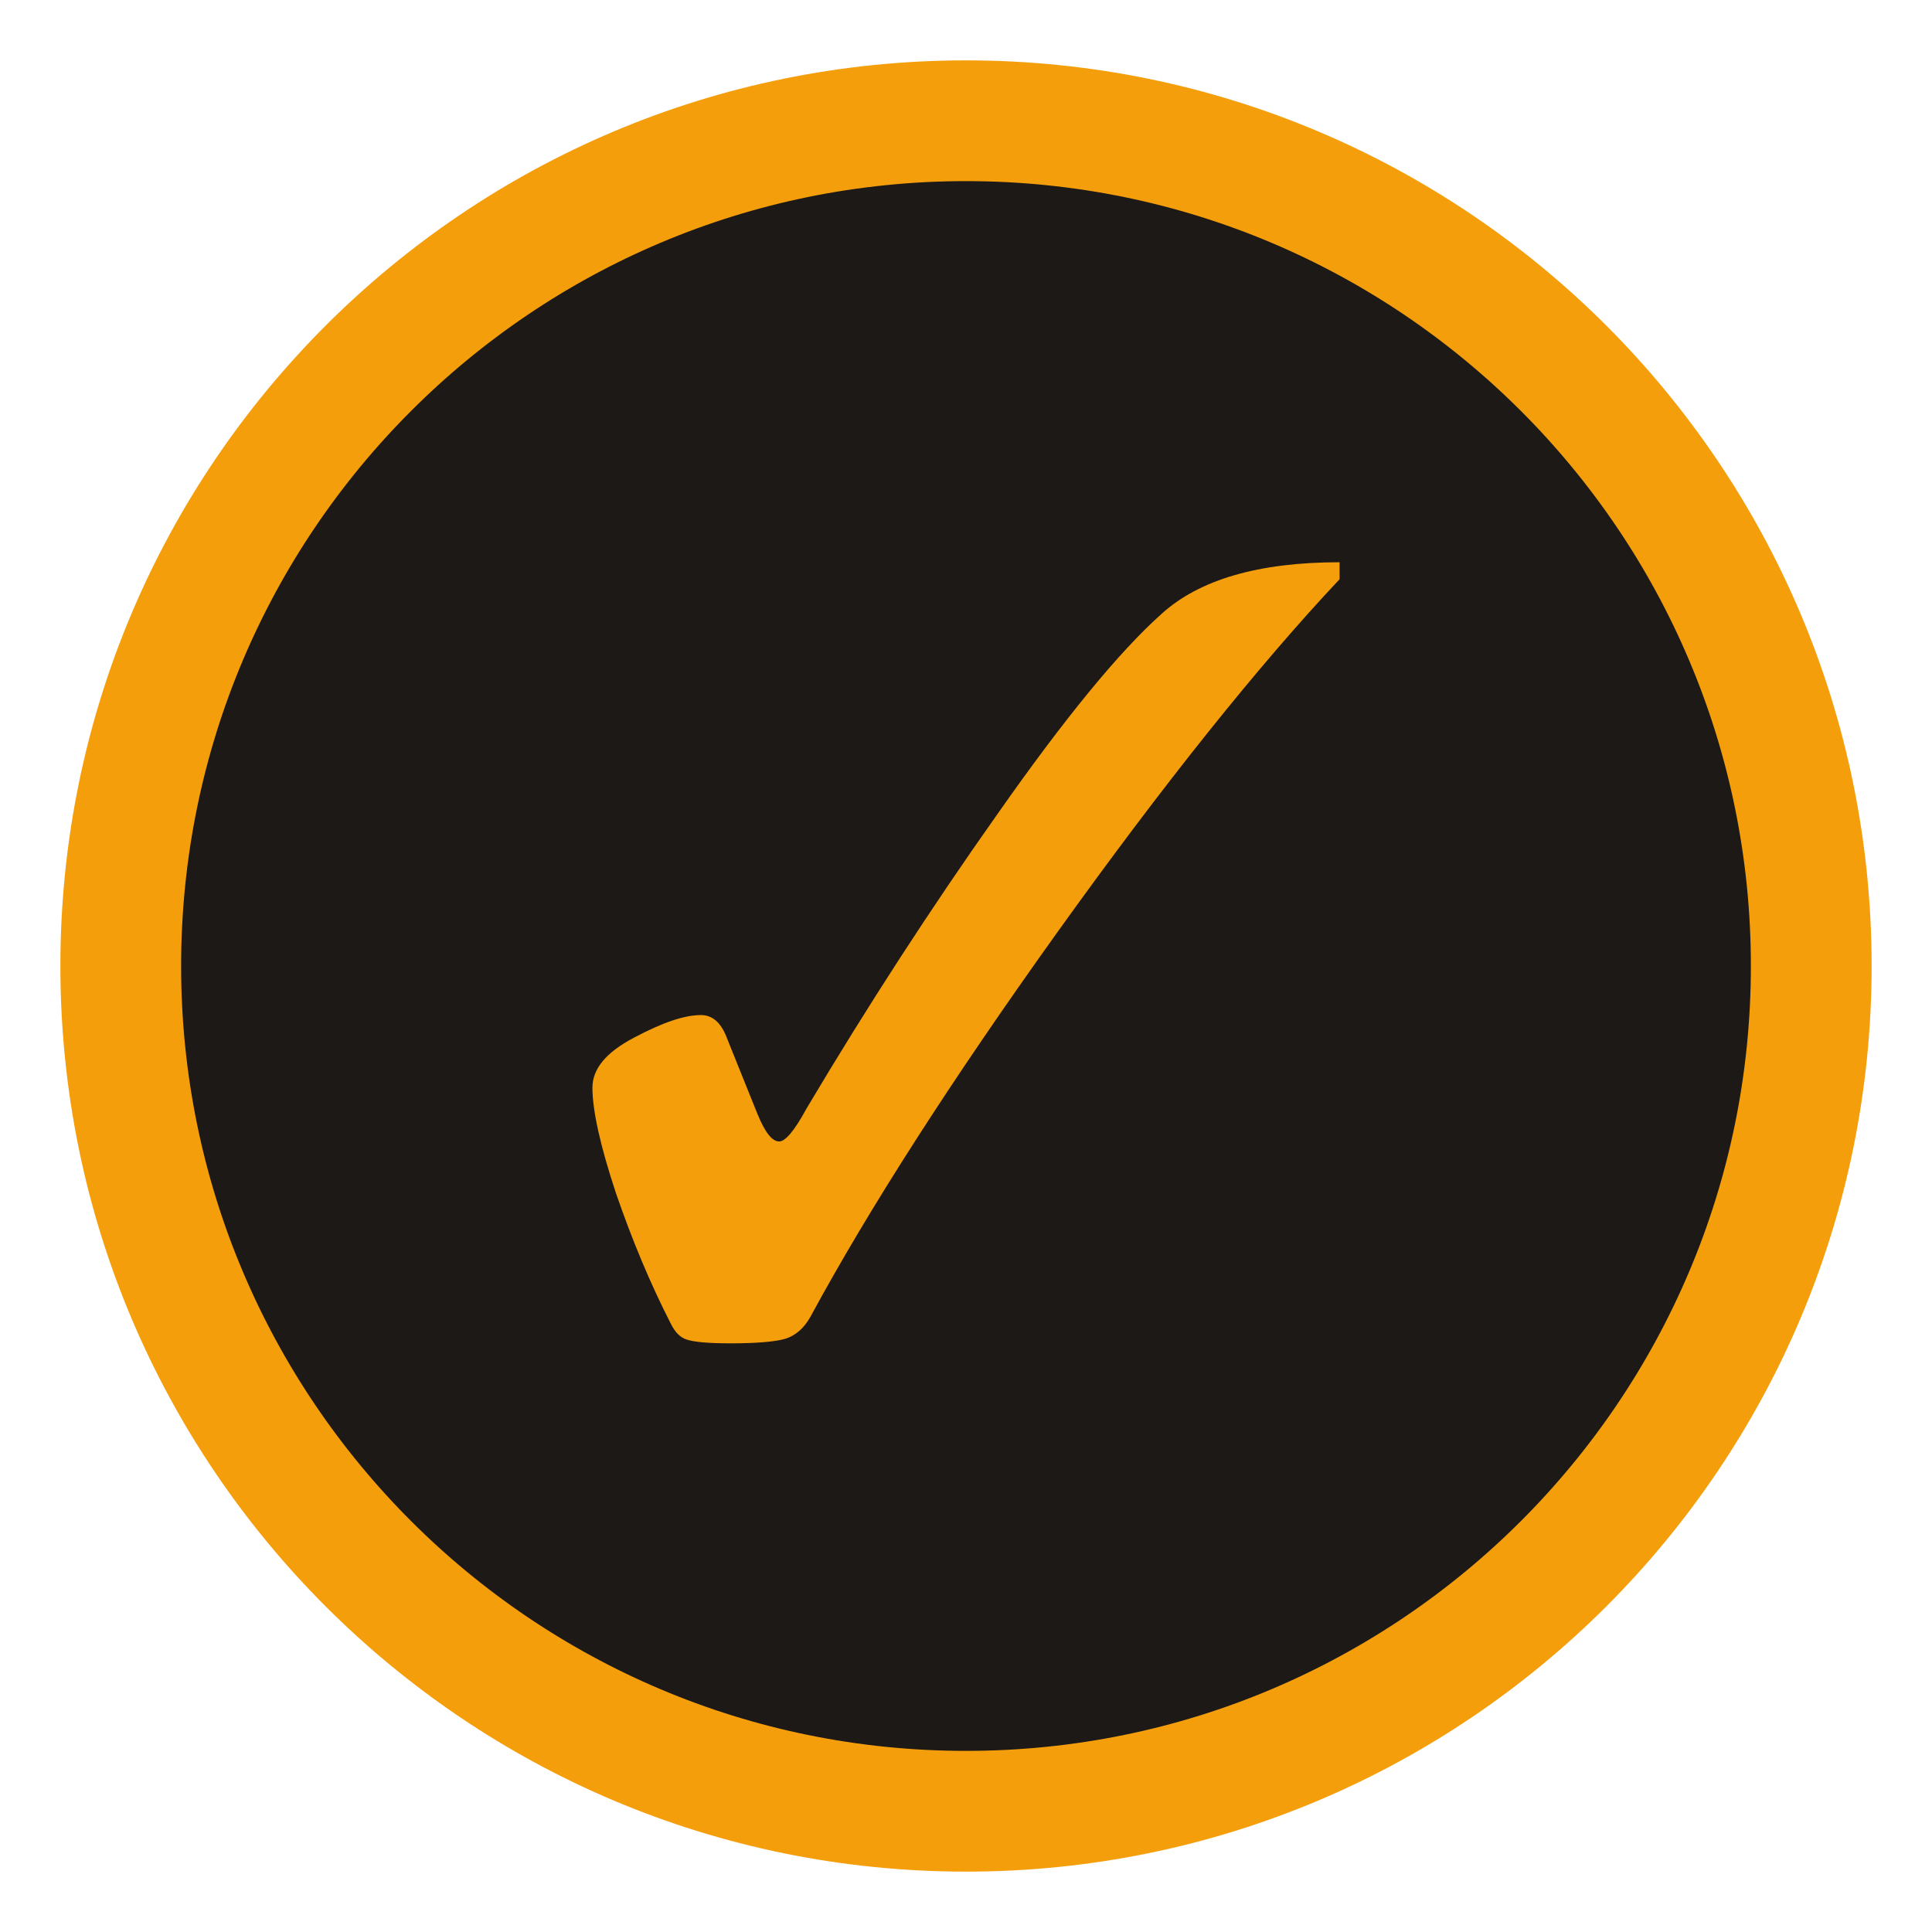
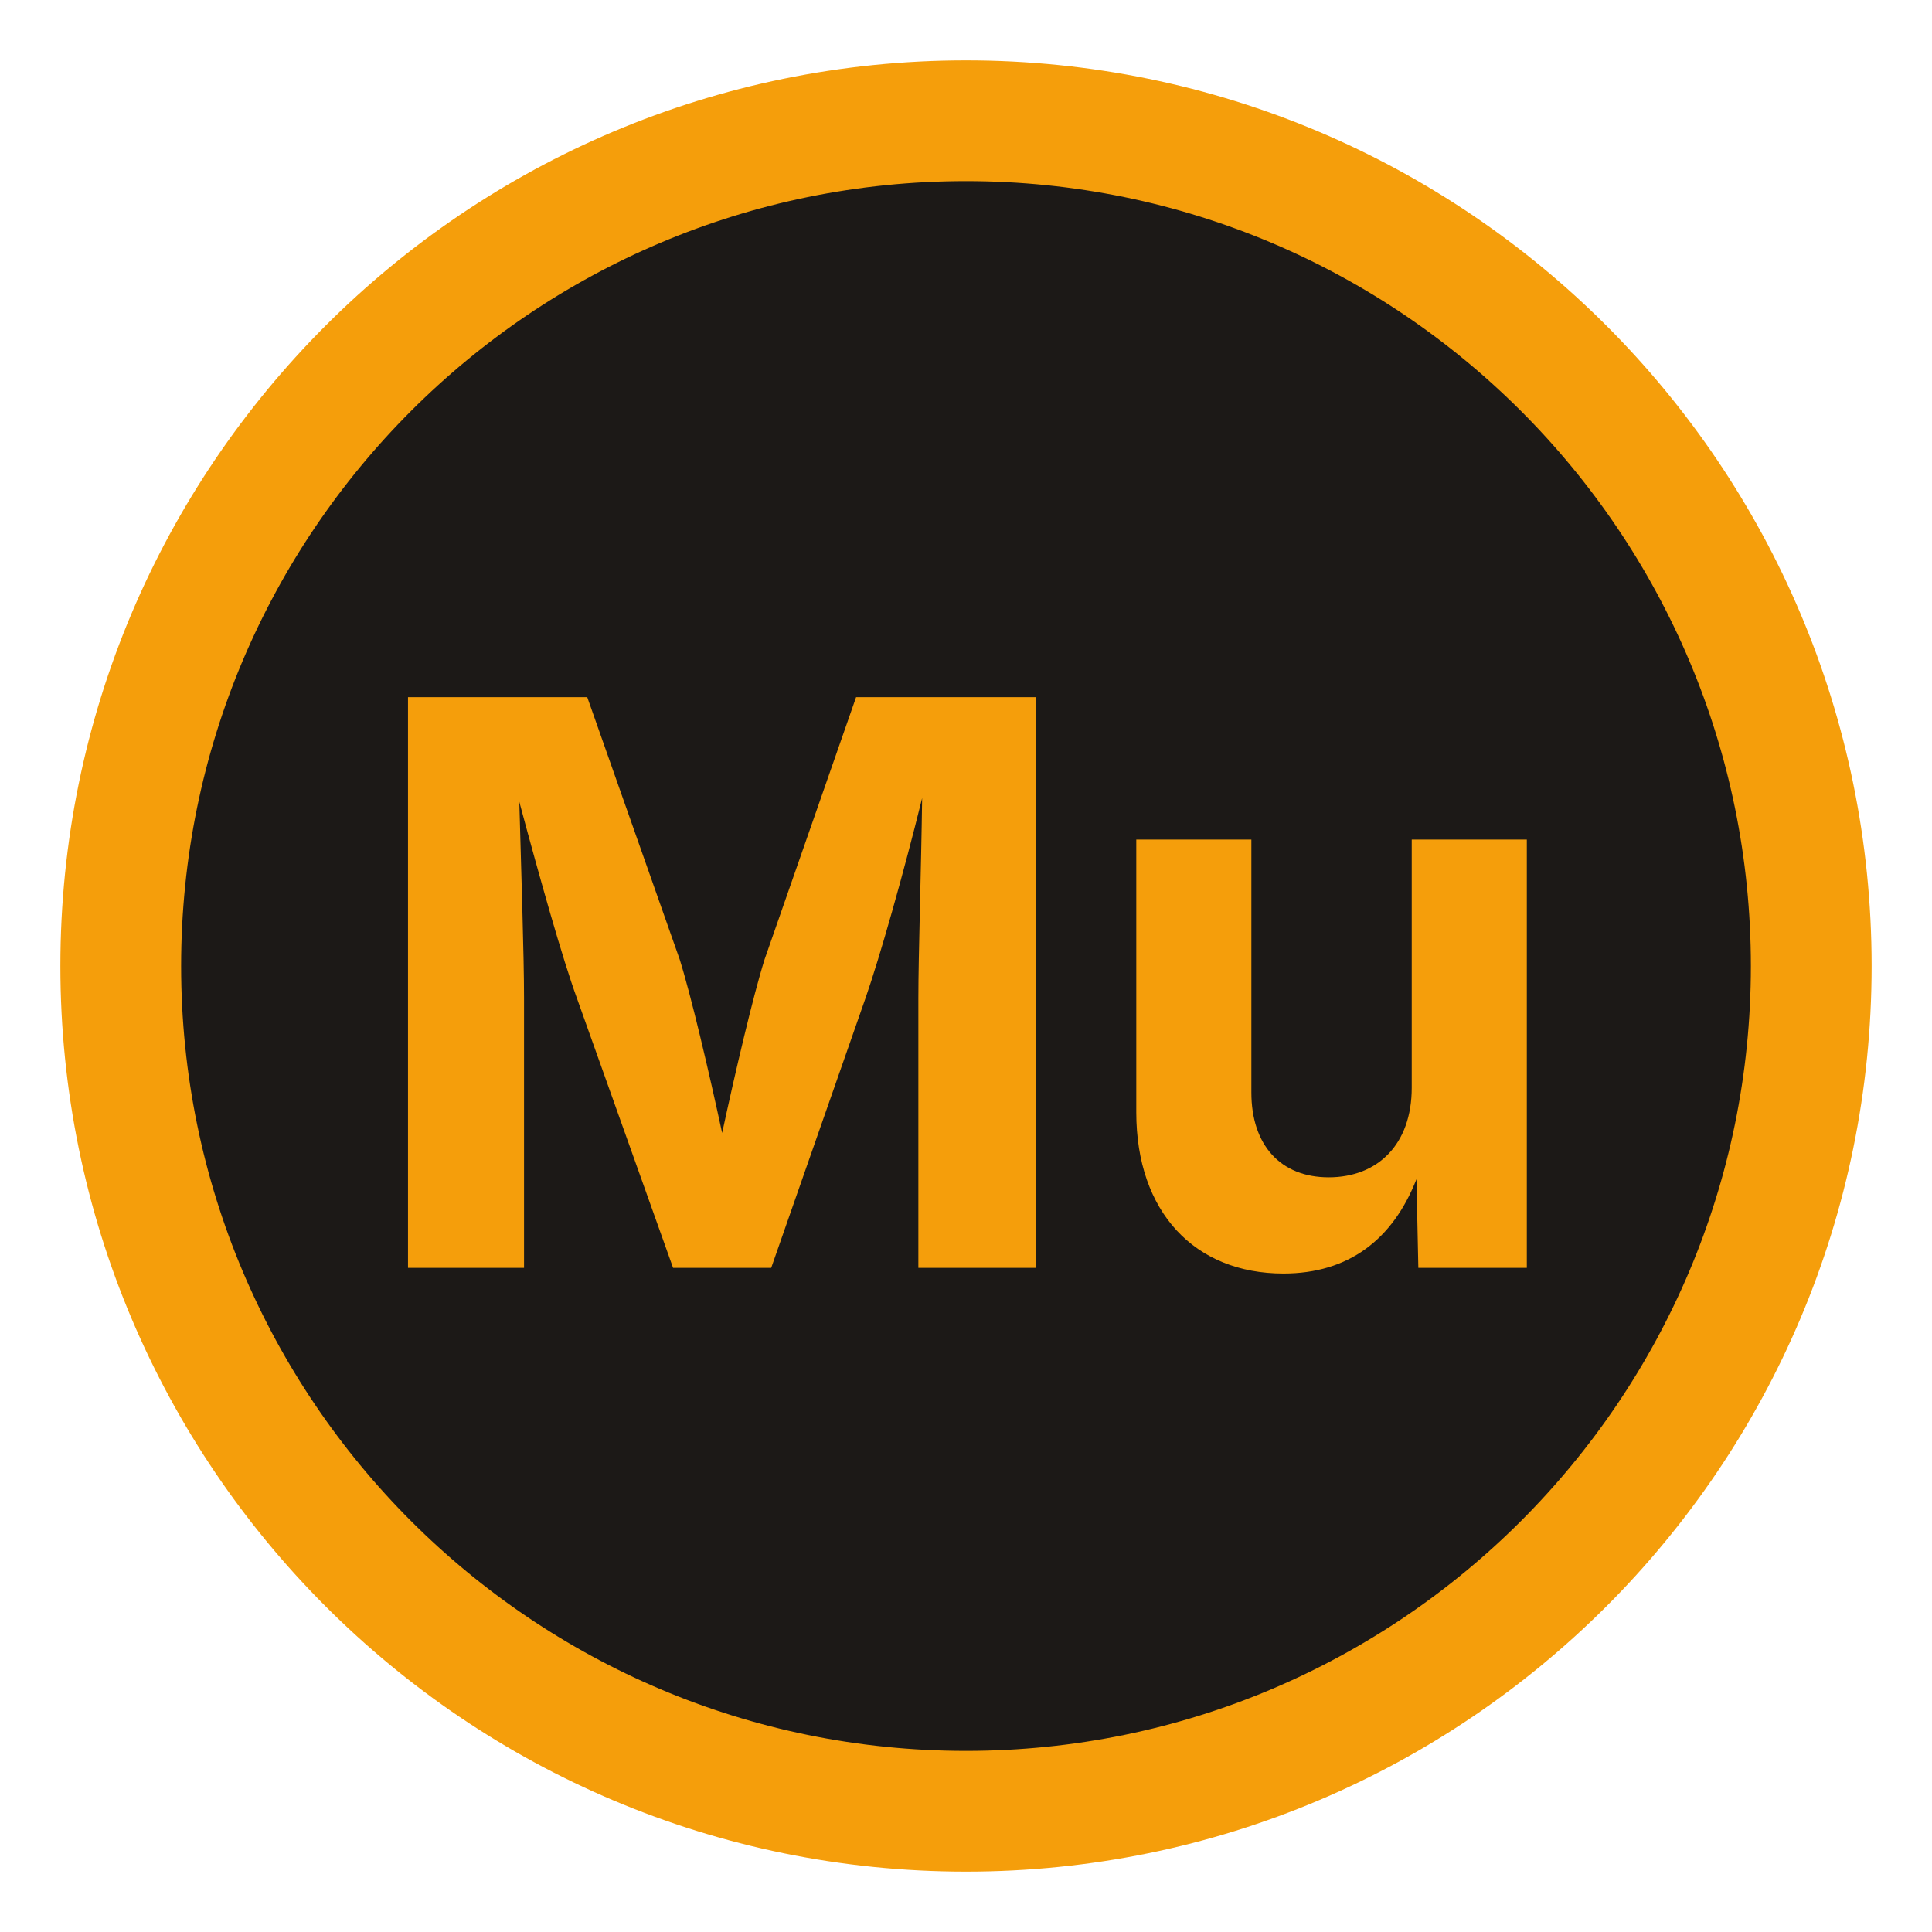
<svg xmlns="http://www.w3.org/2000/svg" viewBox="0 0 32 32">
  <circle cx="16" cy="16" r="14" fill="#1c1917" stroke="#f59e0b" stroke-width="2" />
-   <text x="16" y="22" text-anchor="middle" font-size="18" fill="#f59e0b">✓</text>
+   <text x="16" y="21" text-anchor="middle" font-size="13" font-weight="700" font-family="Inter, system-ui, sans-serif" fill="#f59e0b">Mu</text>
</svg>
